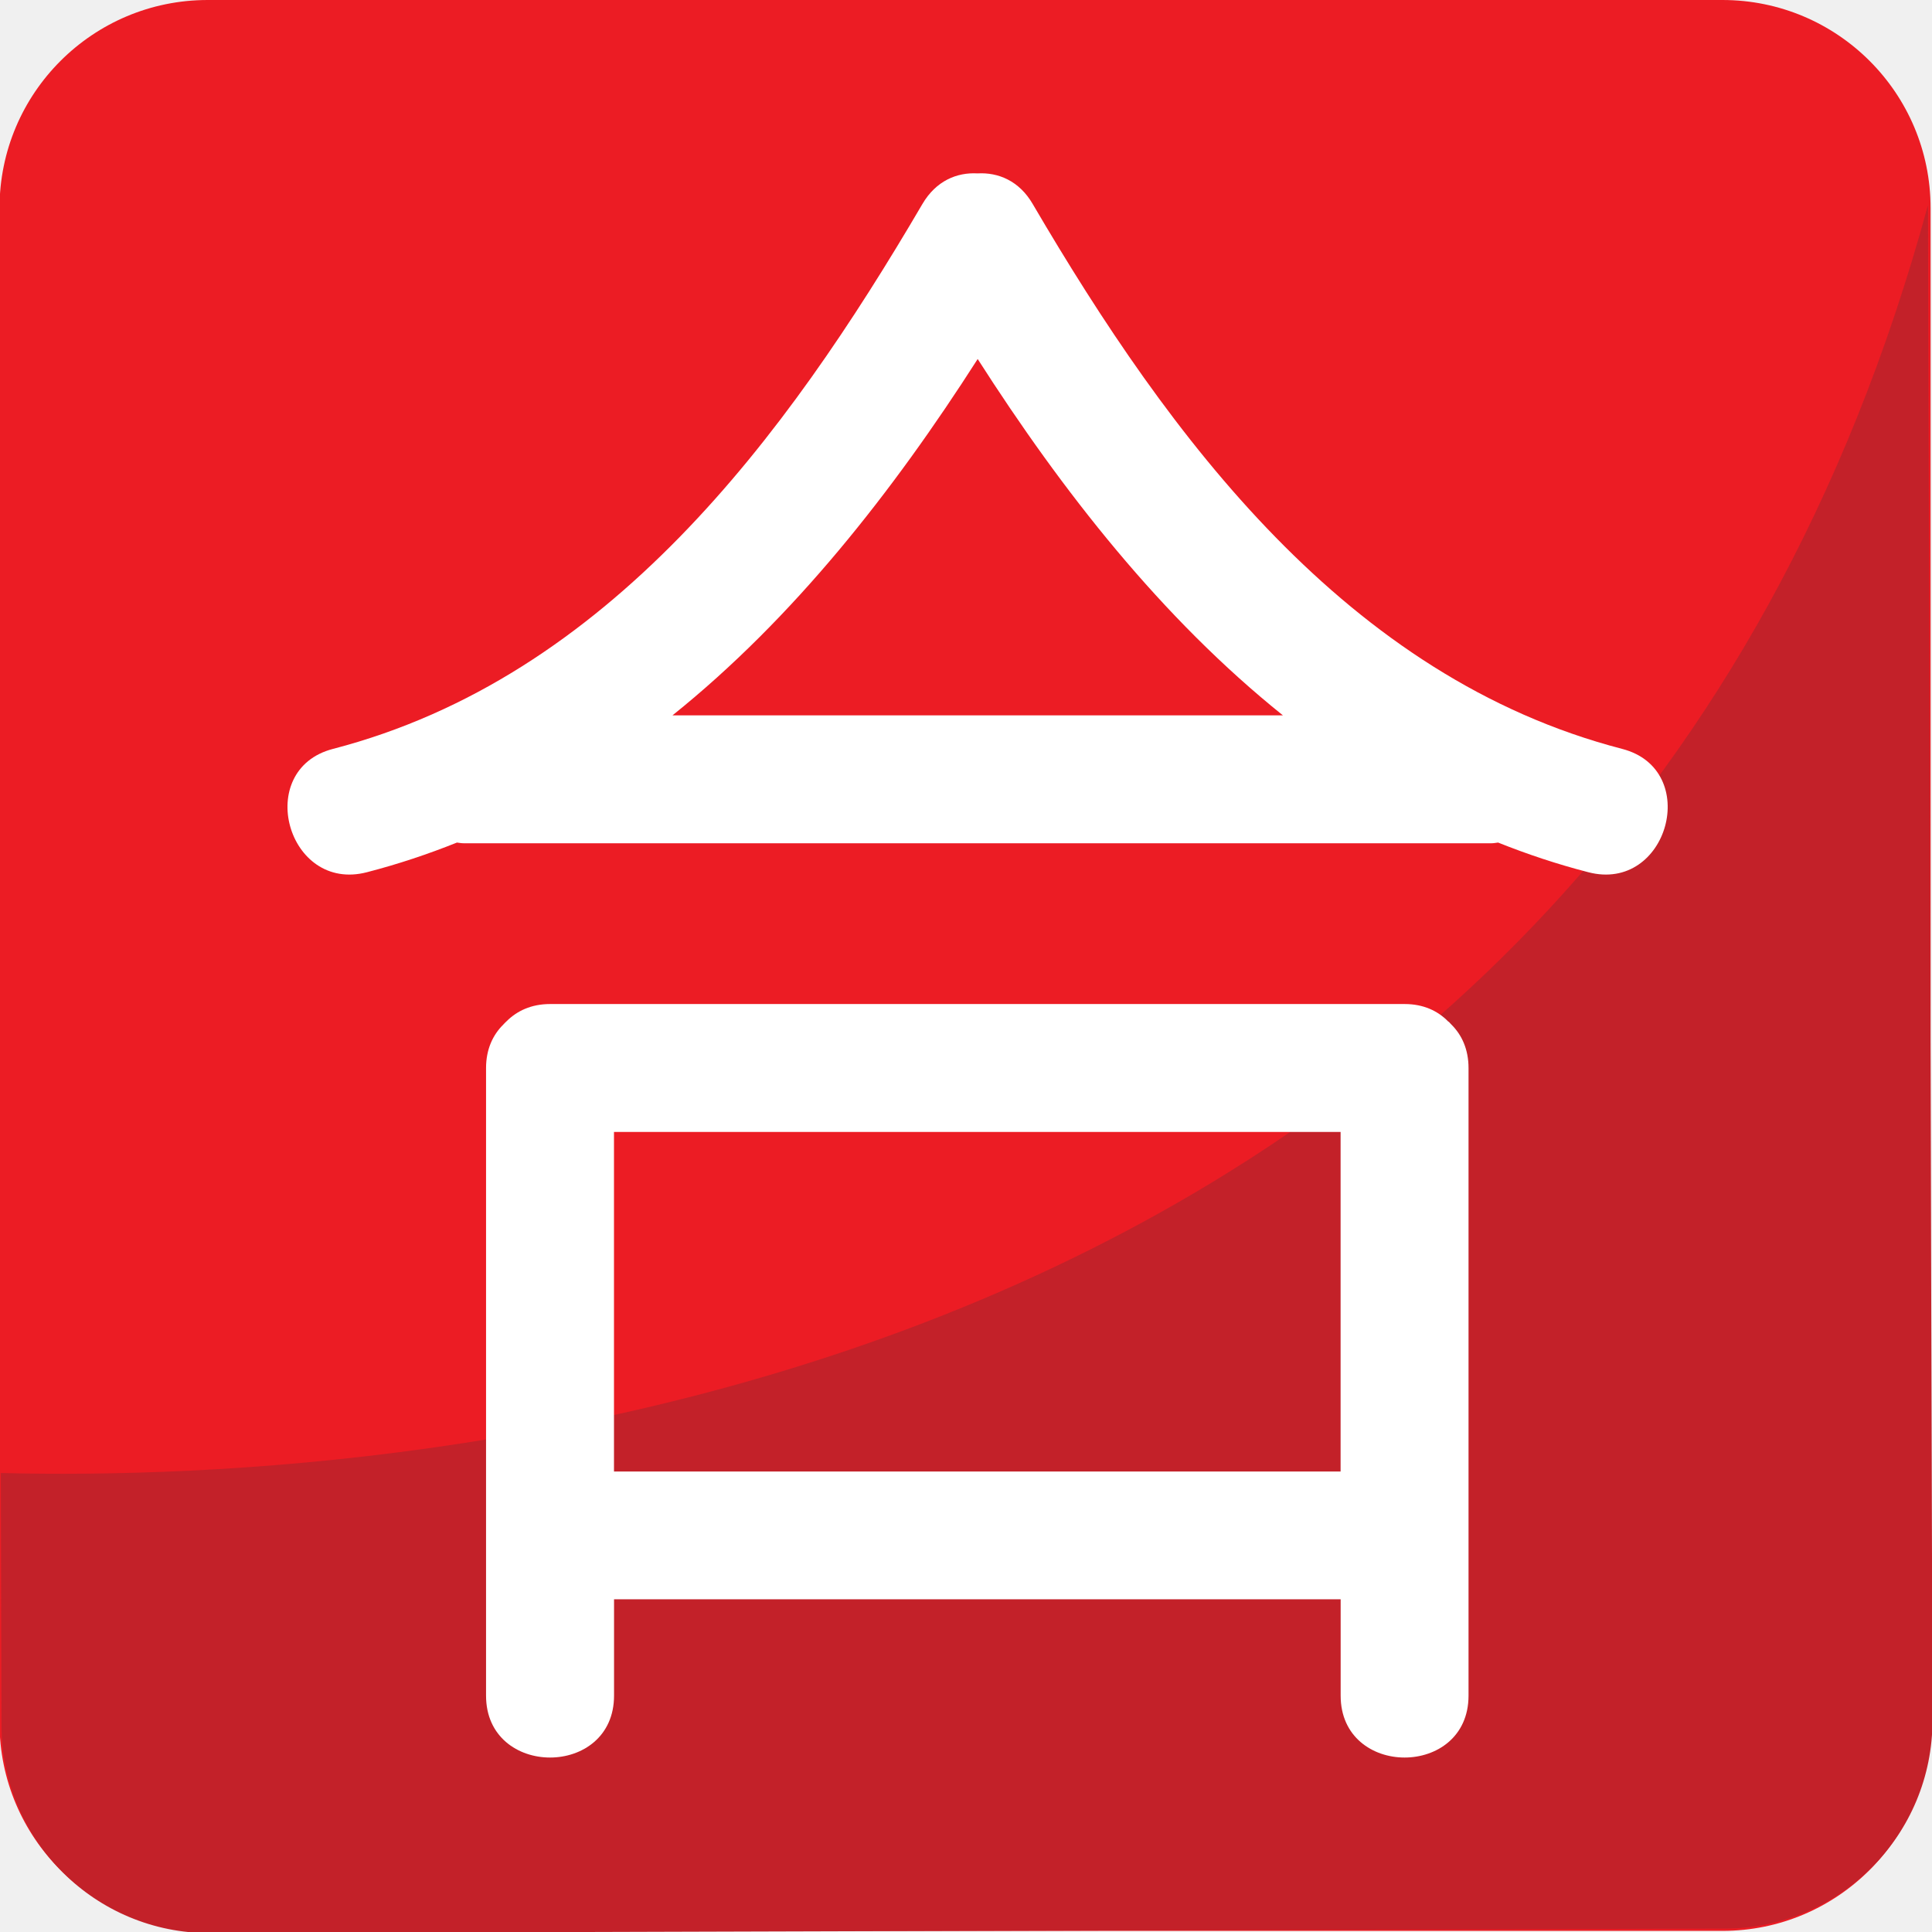
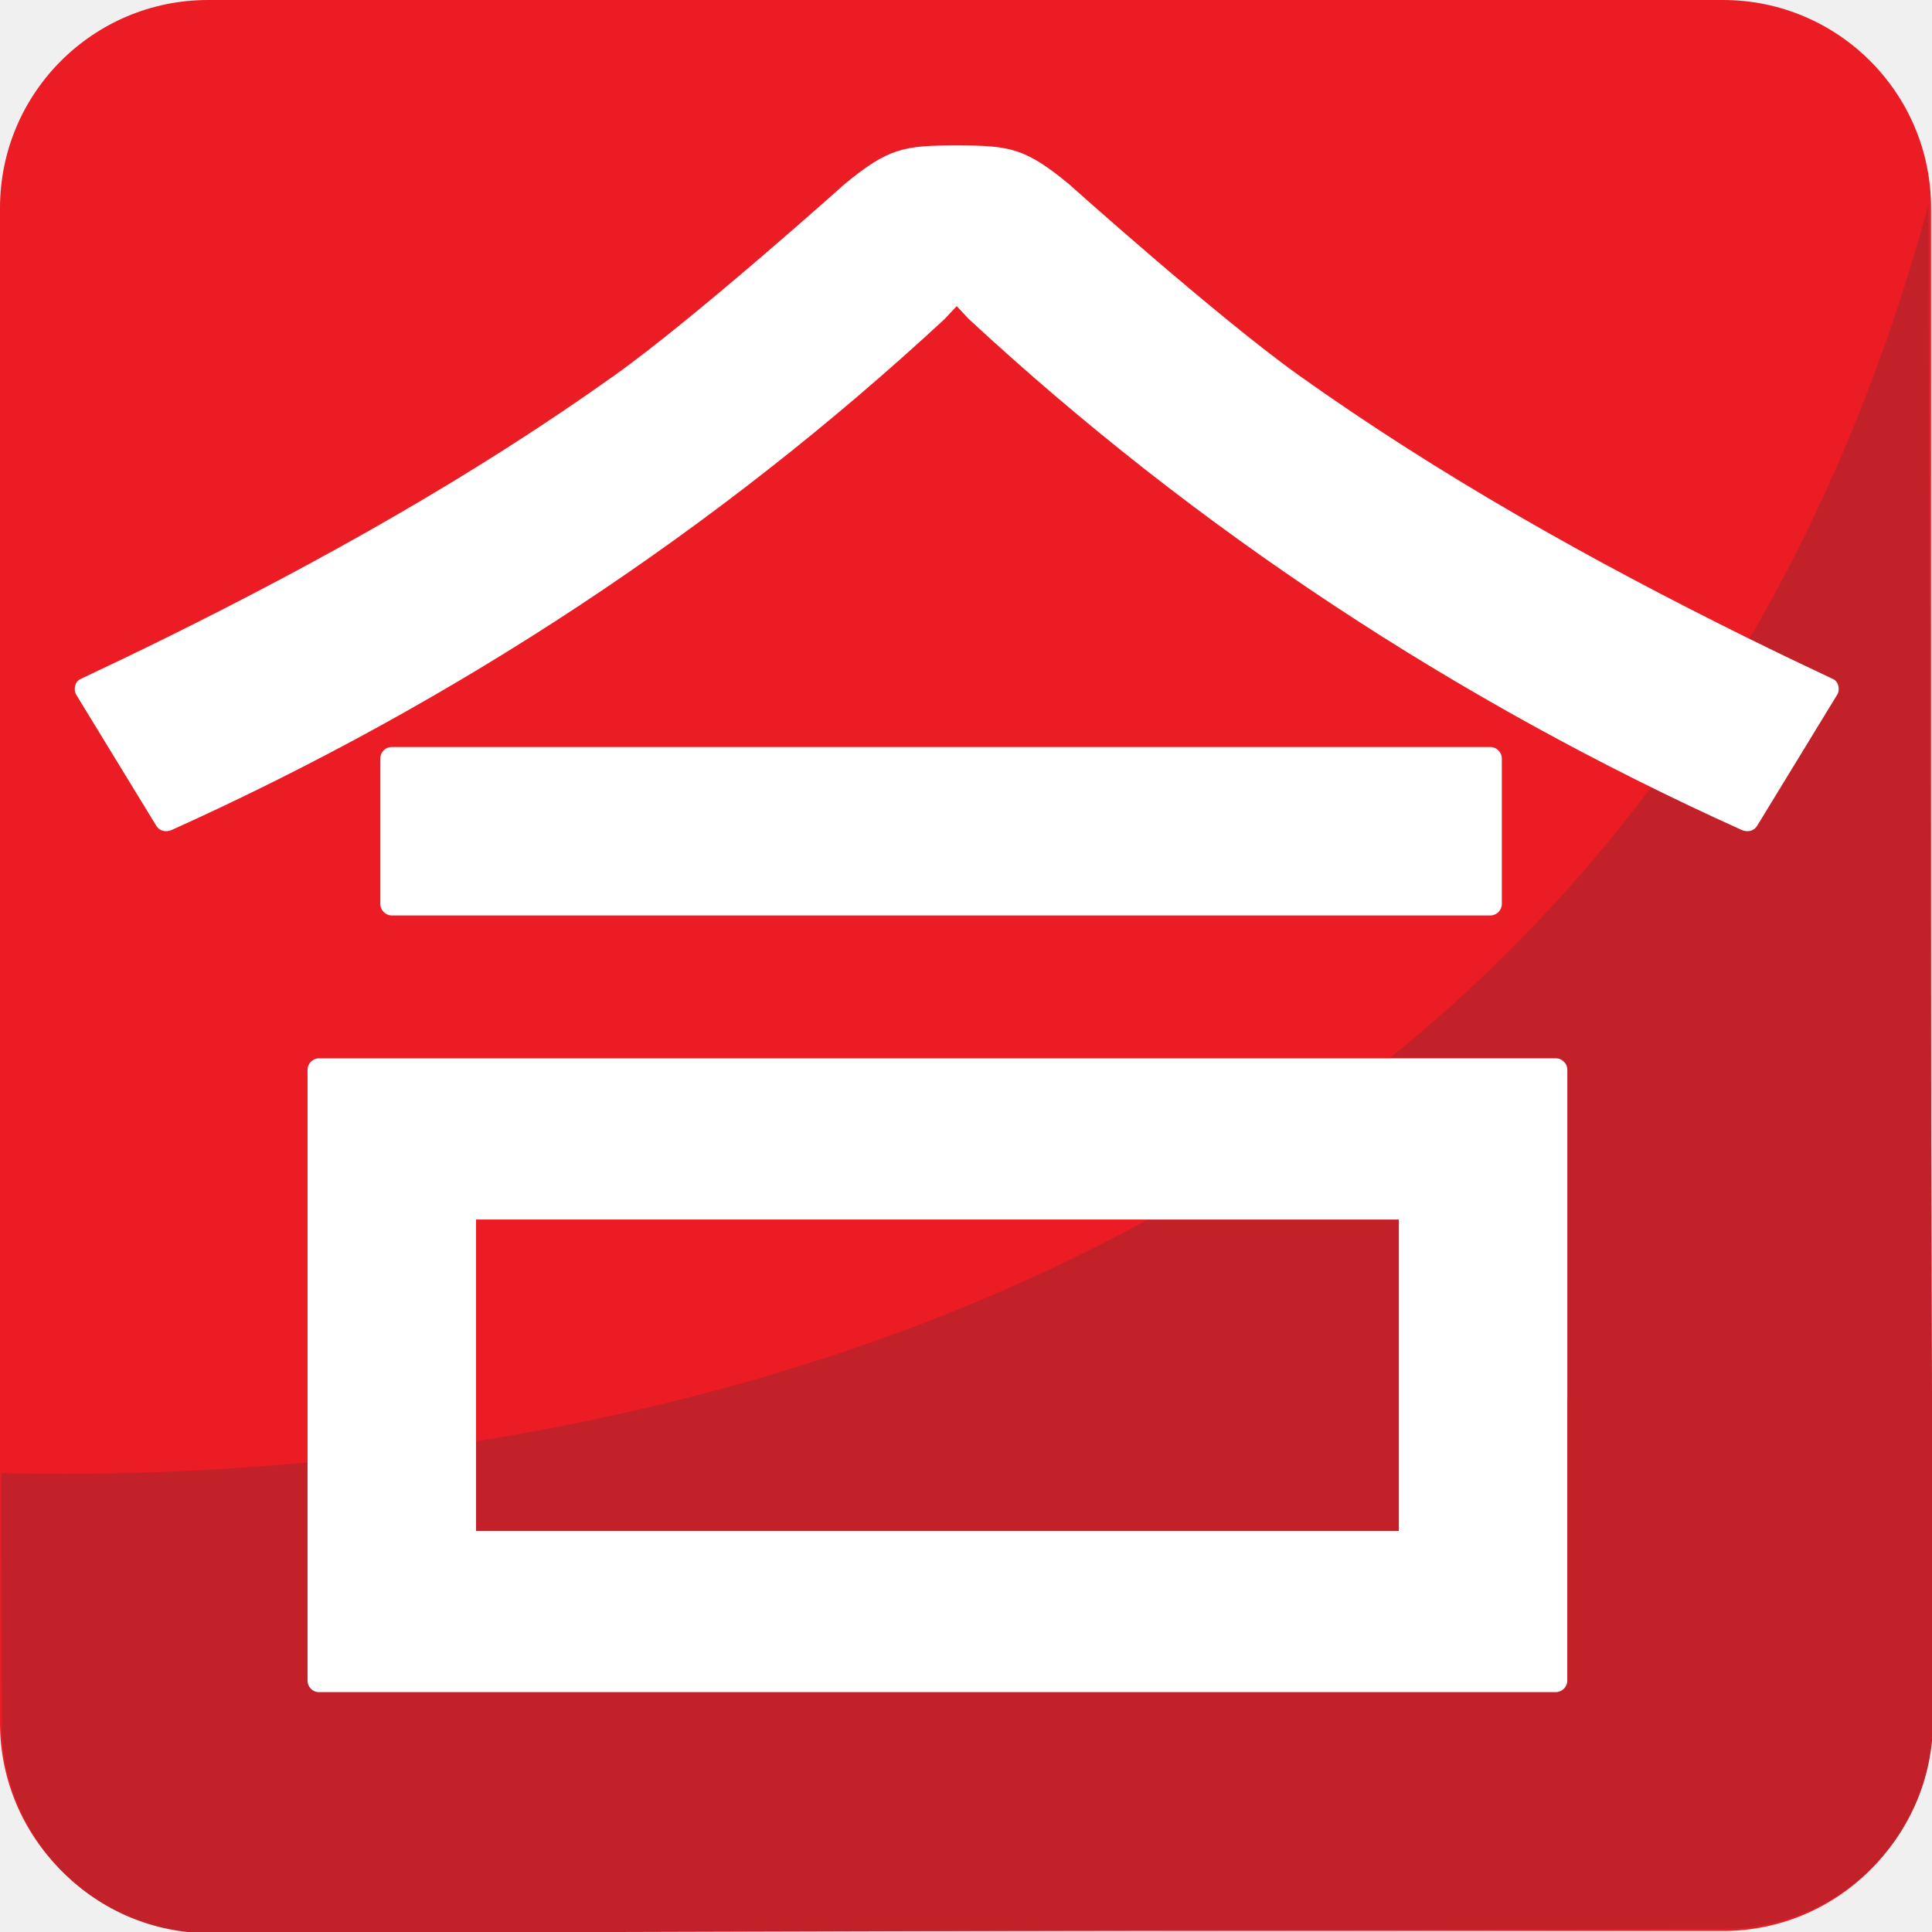
- <svg xmlns="http://www.w3.org/2000/svg" viewBox="0 0 64 64" enable-background="new 0 0 64 64">
-   <path fill="#ec1c24" d="M63.953,57.07c0,3.812-3.089,6.893-6.895,6.893H6.88c-3.806,0-6.896-3.081-6.896-6.893V6.893   C-0.015,3.081,3.075,0,6.88,0h50.178c3.806,0,6.895,3.081,6.895,6.893V57.07z" />
-   <path fill="#c32129" d="m.027 48.796l.023 8.362c.012 3.812 3.108 6.891 6.914 6.879l50.18-.149c3.812-.012 6.885-3.11 6.872-6.922l-.15-50.17c-10.801 39.71-50.06 42.34-63.838 42" />
-   <g fill="#fff">
-     <path d="m53.736 24.808c-9.109-2.364-14.995-10.314-19.526-18.05-.448-.77-1.144-1.053-1.827-1.014-.684-.039-1.375.244-1.827 1.014-4.531 7.733-10.417 15.683-19.525 18.05-2.643.686-1.521 4.776 1.126 4.085 1.029-.266 2.02-.598 2.98-.982.074.008.137.023.218.023 11.35 0 22.706 0 34.06 0 .074 0 .141-.016.212-.023.963.385 1.957.717 2.986.982 2.644.691 3.768-3.4 1.123-4.085m-31.459-1.111c4.01-3.218 7.304-7.417 10.11-11.804 2.806 4.387 6.099 8.586 10.111 11.804-6.74 0-13.483 0-20.22 0" />
-     <path d="m48.03 33.885c-.02-.018-.039-.041-.063-.053-.336-.342-.81-.572-1.435-.572-9.435 0-18.874 0-28.31 0-.625 0-1.098.23-1.438.568-.02.016-.04.039-.059.057-.018.018-.037.037-.055.058-.342.338-.569.815-.569 1.438 0 6.929 0 13.858 0 20.79 0 2.733 4.24 2.733 4.24 0 0-1.064 0-2.128 0-3.192 8.02 0 16.05 0 24.07 0 0 1.064 0 2.128 0 3.192 0 2.733 4.236 2.733 4.236 0 0-6.932 0-13.861 0-20.79 0-.622-.224-1.1-.565-1.438-.019-.021-.036-.041-.056-.058m-27.687 14.86c0-3.749 0-7.5 0-11.247 8.02 0 16.05 0 24.07 0 0 3.747 0 7.498 0 11.247-8.02 0-16.05 0-24.07 0" />
+ <svg xmlns="http://www.w3.org/2000/svg" version="1.1" id="Layer_1" x="0px" y="0px" width="64px" height="64px" viewBox="0 0 64 64" enable-background="new 0 0 64 64" xml:space="preserve">
+   <defs id="defs3153" />
+   <g id="g3135">
+     <g id="g3137">
+       <path fill="#EC1C24" d="M63.969,57.072c0,3.812-3.088,6.893-6.894,6.893H6.895C3.089,63.965,0,60.885,0,57.072V6.893    C0,3.081,3.089,0,6.895,0h50.18c3.806,0,6.894,3.081,6.894,6.893V57.072z" id="path3139" />
+     </g>
+     <g id="g3141">
+       <path fill="#C32129" d="M0.042,48.798l0.023,8.362c0.012,3.812,3.108,6.892,6.915,6.88l50.181-0.149    c3.81-0.013,6.885-3.11,6.872-6.923L63.881,6.792C53.08,46.504,13.819,49.138,0.042,48.798z" id="path3143" />
+     </g>
  </g>
+   <path fill="#FFFFFF" d="M60.725,22.496c-0.944-0.443-1.885-0.895-2.819-1.356c-5.152-2.547-10.197-5.37-14.884-8.71  C40.338,10.515,35.4,6.09,35.4,6.09c-1.444-1.187-1.953-1.271-3.687-1.272l0,0c-0.007,0-0.012,0-0.02,0c-0.006,0-0.012,0-0.018,0  l0,0c-1.735,0-2.242,0.085-3.687,1.272c0,0-4.938,4.425-7.623,6.339c-4.685,3.34-9.73,6.163-14.884,8.71  c-0.935,0.461-1.875,0.913-2.818,1.356c-0.186,0.087-0.238,0.355-0.137,0.52c0.884,1.446,1.767,2.893,2.65,4.338  c0.118,0.19,0.329,0.223,0.521,0.137c9.383-4.233,18.052-9.929,25.602-16.929l0.393-0.42l0.393,0.42  c7.55,7,16.219,12.695,25.603,16.929c0.192,0.086,0.403,0.053,0.521-0.137c0.883-1.446,1.766-2.892,2.649-4.338  C60.961,22.851,60.91,22.583,60.725,22.496z" id="path3145" />
+   <path fill="#FFFFFF" d="M51.92,35.438c0-0.11-0.043-0.196-0.104-0.257c-0.003-0.004-0.007-0.007-0.01-0.011  c-0.003-0.003-0.007-0.007-0.011-0.01c-0.061-0.062-0.146-0.102-0.259-0.102H10.568c-0.207,0-0.38,0.172-0.38,0.379v9.323l0,0  v10.913c0,0.112,0.041,0.196,0.103,0.259c0.003,0.003,0.006,0.006,0.009,0.011c0.004,0.003,0.007,0.006,0.01,0.009  c0.062,0.061,0.146,0.102,0.258,0.102h40.969c0.209,0,0.381-0.173,0.381-0.38v-9.32h0.002V35.438z M46.339,50.714H15.77v-4.36l0,0  v-5.956h30.569v4.363l0,0V50.714z" id="path3147" />
+   <path fill="#FFFFFF" d="M24.292,30.326c6.354,0,12.711,0,19.065,0c2.005,0,4.008,0,6.012,0c0.207,0,0.381-0.172,0.381-0.38  c0-1.606,0-3.213,0-4.819c0-0.208-0.174-0.381-0.381-0.381c-3.771,0-7.541,0-11.312,0c-6.354,0-12.71,0-19.065,0  c-2.005,0-4.008,0-6.013,0c-0.112,0-0.197,0.041-0.257,0.102c-0.004,0.003-0.007,0.007-0.01,0.01  c-0.004,0.003-0.008,0.007-0.011,0.01c-0.061,0.062-0.102,0.146-0.102,0.259c0,1.606,0,3.212,0,4.819c0,0.208,0.173,0.38,0.38,0.38  C16.75,30.326,20.521,30.326,24.292,30.326z" id="path3149" />
</svg>
